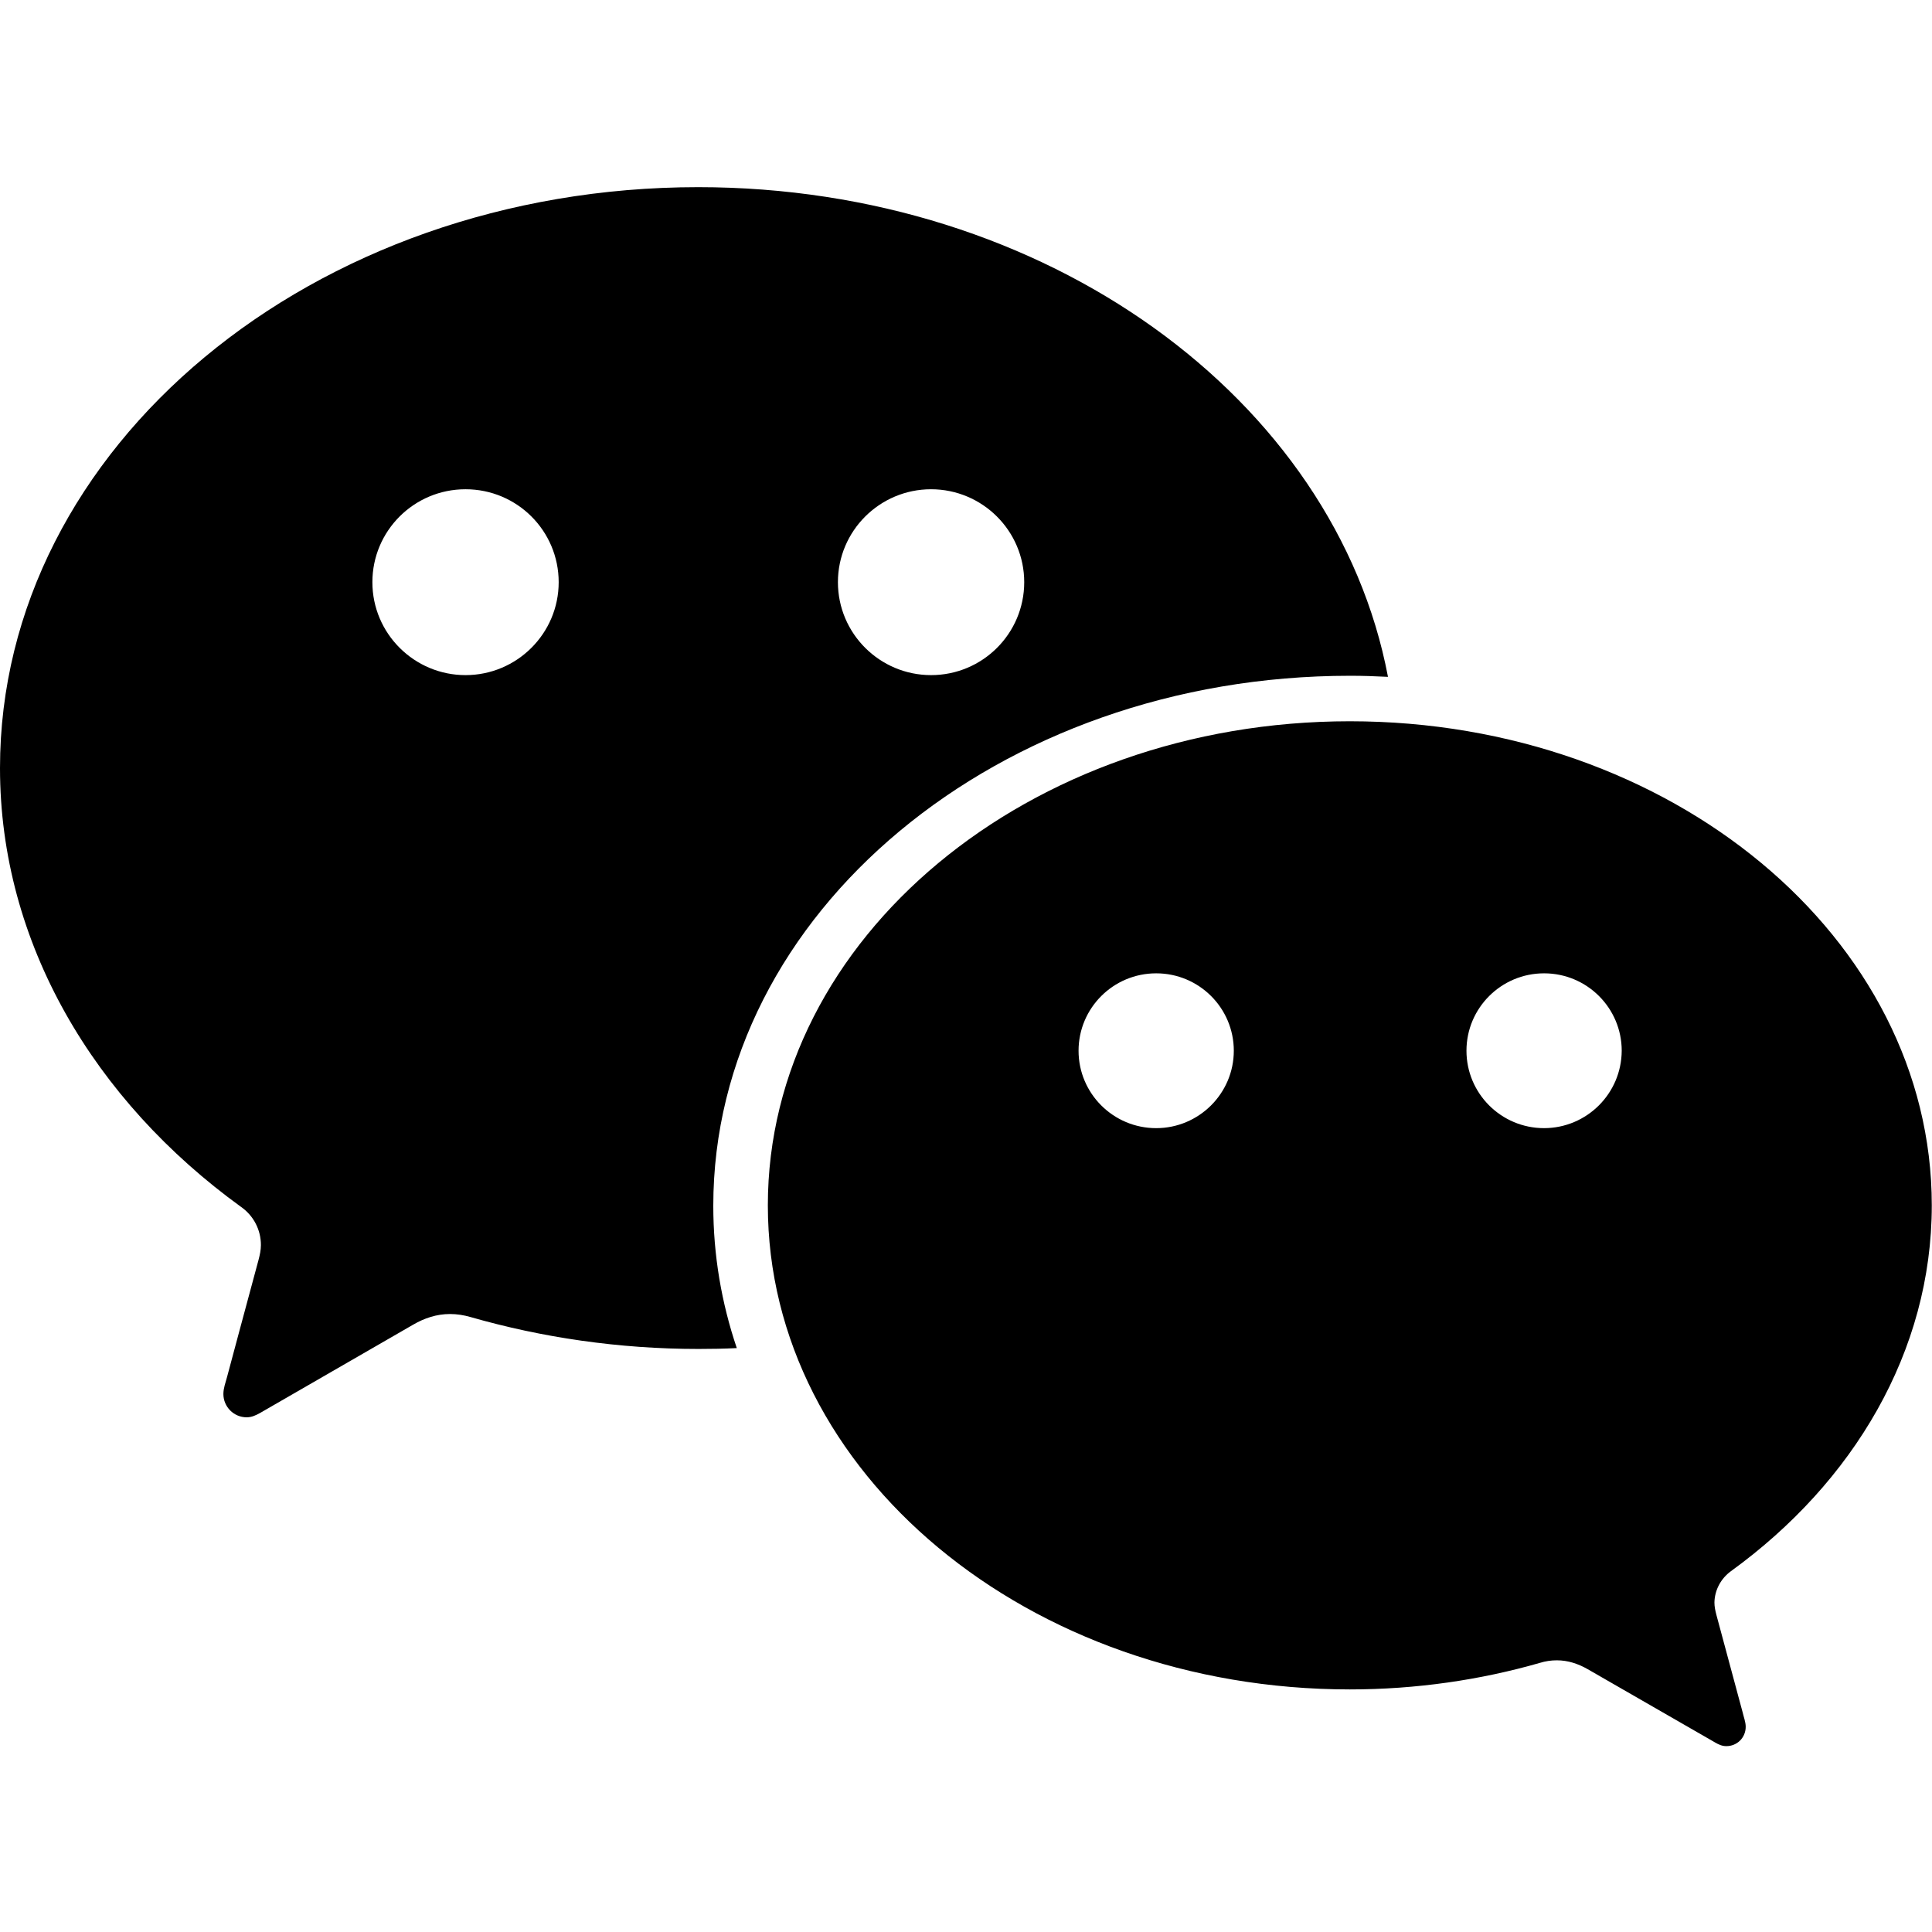
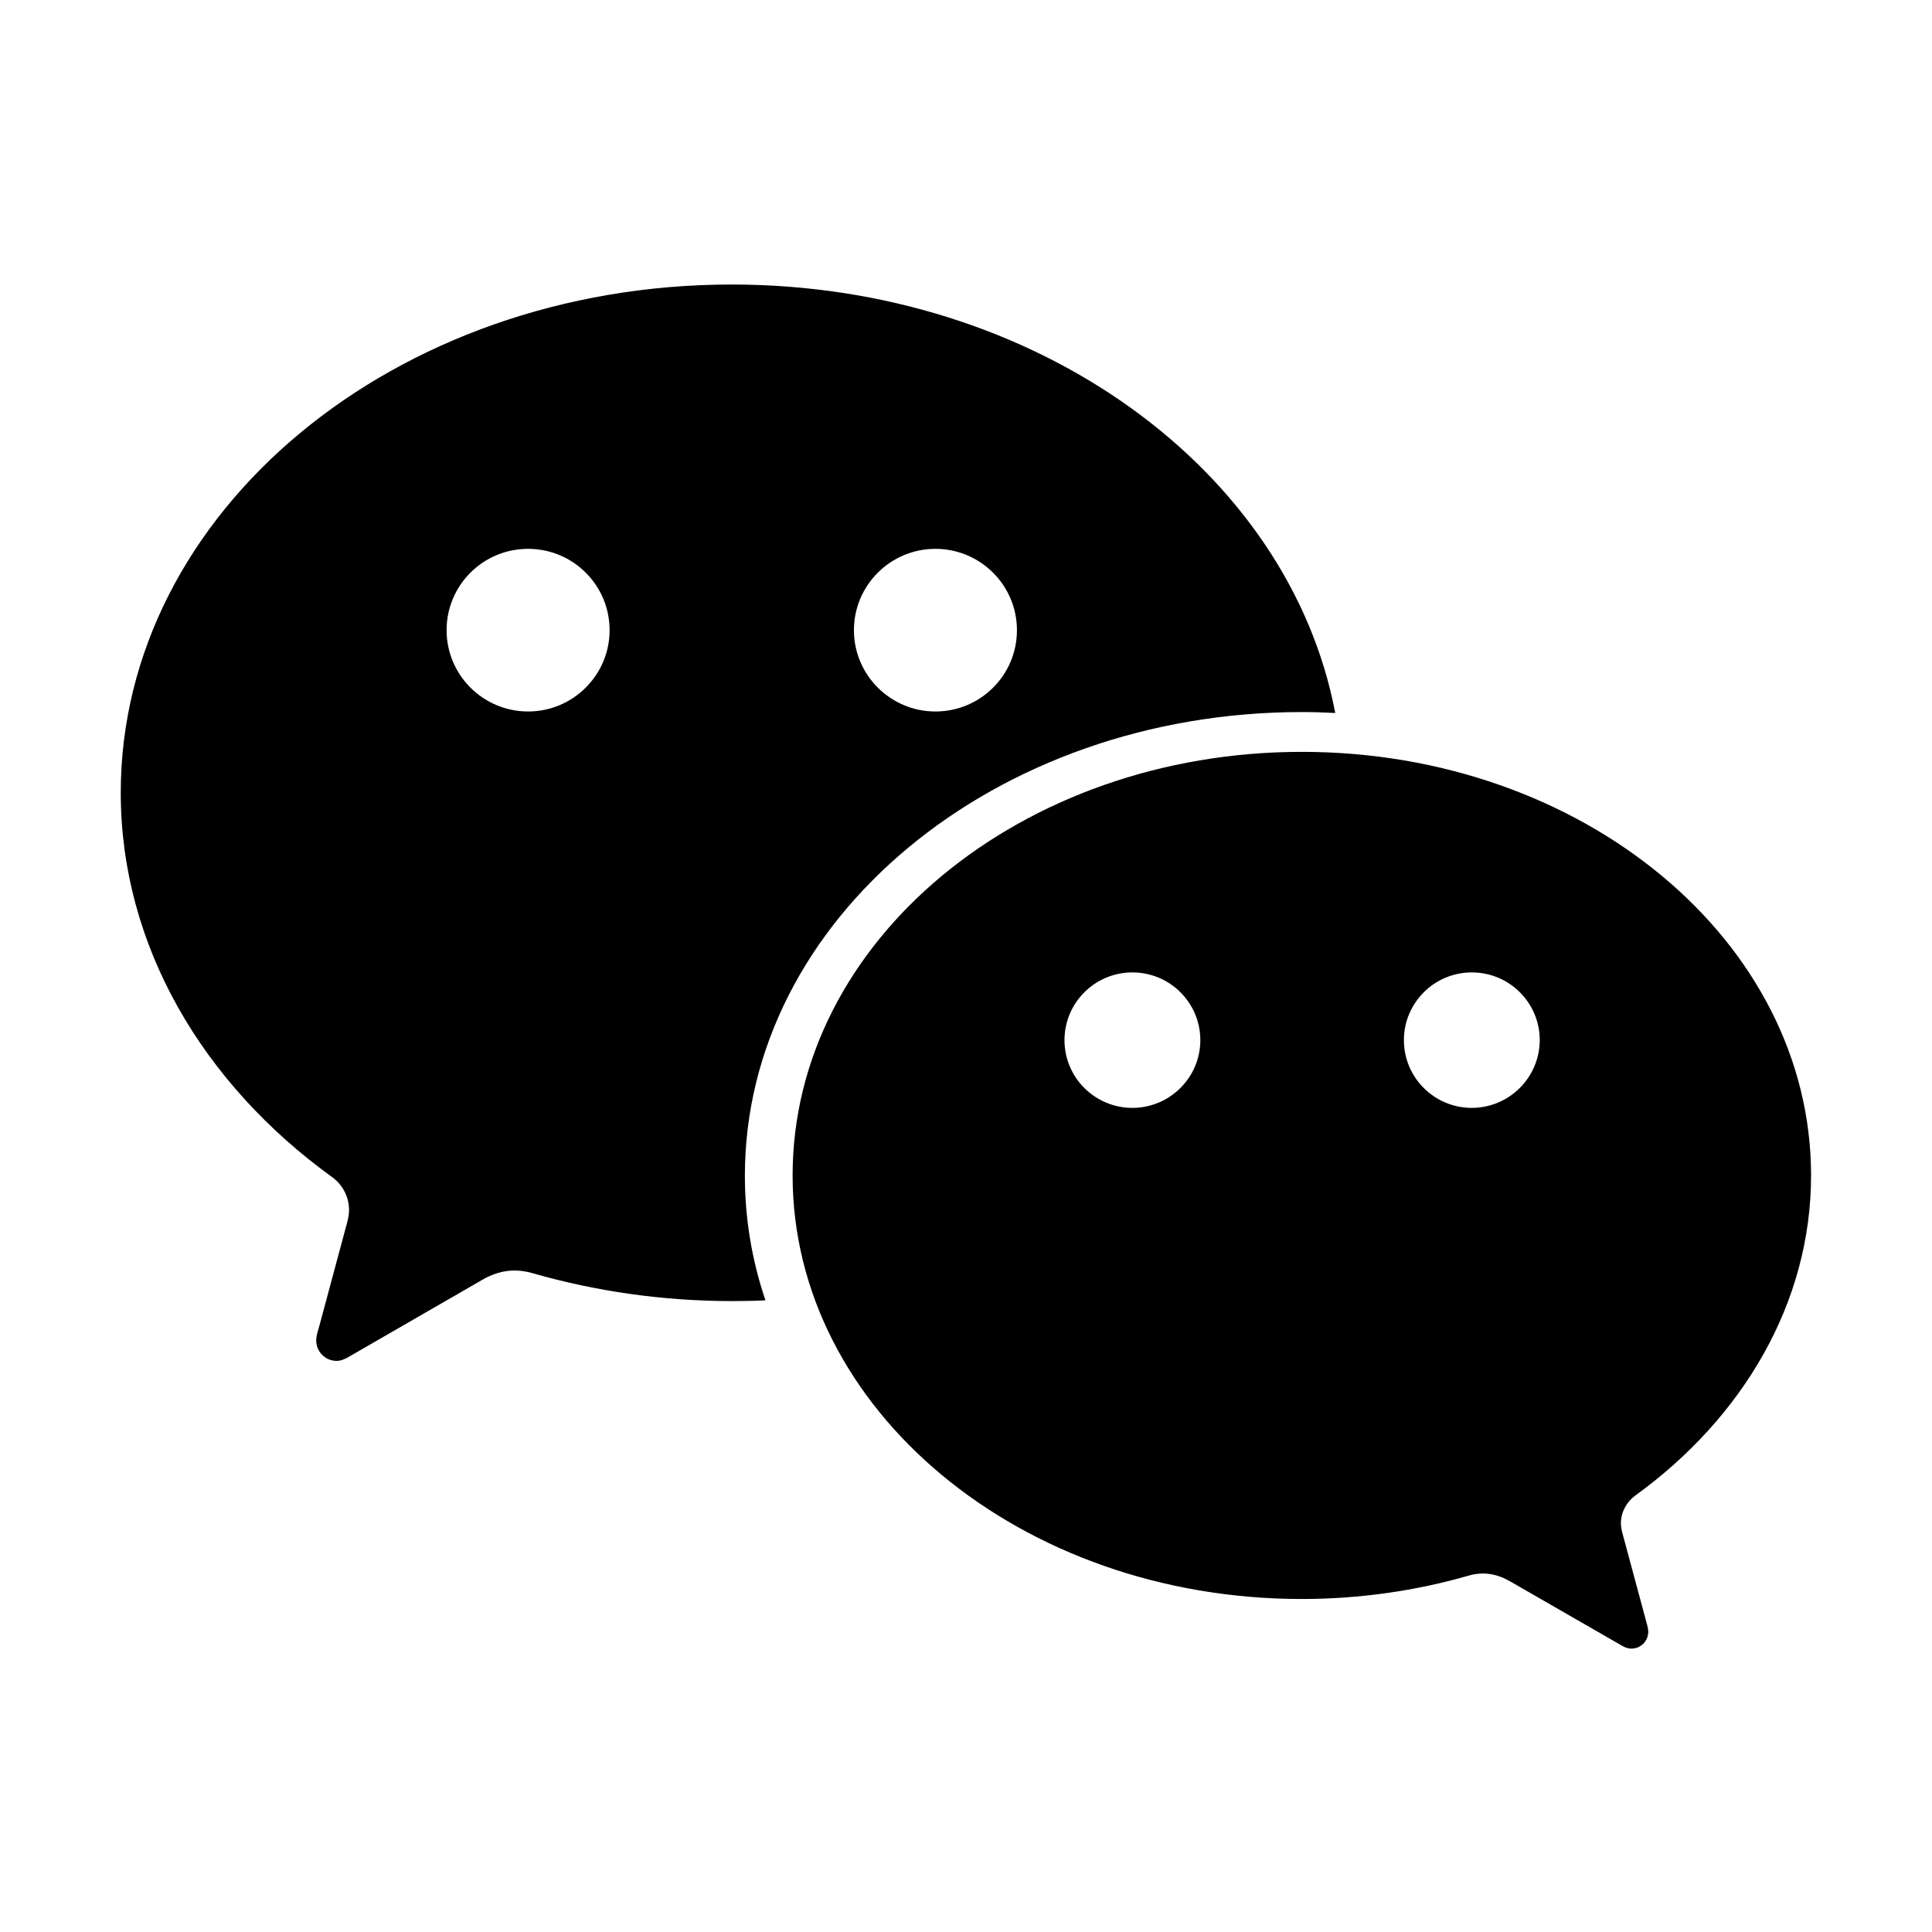
- <svg xmlns="http://www.w3.org/2000/svg" t="1552225354531" class="icon" style="" viewBox="0 0 1024 1024" version="1.1" p-id="2183" width="200" height="200">
-   <defs>
-     <style type="text/css" />
-   </defs>
-   <path d="M715.543 358.171c6.743 0 13.486 0.229 20.114 0.571-27.886-147.086-180.914-259.543-365.6-259.543C165.714 99.2 0 237.029 0 407.086c0 92.686 49.829 176.229 127.886 232.686a24.571 24.571 0 0 1 10.4 20.114c0 2.743-0.571 5.257-1.257 7.886-6.286 23.2-16.229 60.343-16.686 62.057-0.8 2.971-1.943 5.943-1.943 9.029 0 6.743 5.486 12.343 12.343 12.343 2.629 0 4.8-1.029 7.086-2.286l81.029-46.743c6.057-3.543 12.571-5.714 19.657-5.714 3.657 0 7.314 0.571 10.857 1.6 37.829 10.857 78.629 16.914 120.8 16.914 6.857 0 13.6-0.114 20.343-0.457-8.114-24-12.457-49.257-12.457-75.429 0-155.2 151.086-280.914 337.486-280.914z m-222.057-98.857c27.2 0 49.371 22.057 49.371 49.257s-22.057 49.257-49.371 49.257c-27.2 0-49.371-22.057-49.371-49.257s22.171-49.257 49.371-49.257z m-246.743 98.514c-27.2 0-49.371-22.057-49.371-49.257s22.057-49.257 49.371-49.257 49.371 22.057 49.371 49.257-22.171 49.257-49.371 49.257z m670.629 474.971c65.029-47.086 106.514-116.571 106.514-193.943 0-141.714-138.057-256.571-308.457-256.571-170.286 0-308.457 114.857-308.457 256.571S545.029 895.429 715.429 895.429c35.2 0 69.257-5.029 100.686-14.057 2.971-0.914 5.943-1.371 9.029-1.371 5.943 0 11.314 1.829 16.343 4.686l67.543 38.857c1.943 1.143 3.771 1.943 5.943 1.943a10.286 10.286 0 0 0 7.314-2.971 10.286 10.286 0 0 0 2.971-7.314c0-2.514-1.029-5.029-1.6-7.543-0.343-1.371-8.686-32.343-13.943-51.771-0.571-2.171-1.029-4.343-1.029-6.514 0.114-6.743 3.543-12.8 8.686-16.571zM612.8 597.943c-22.743 0-41.143-18.4-41.143-41.029 0-22.629 18.4-41.029 41.143-41.029s41.143 18.4 41.143 41.029c0 22.629-18.514 41.029-41.143 41.029z m205.6 0c-22.743 0-41.143-18.4-41.143-41.029 0-22.629 18.4-41.029 41.143-41.029s41.143 18.4 41.143 41.029a41.234 41.234 0 0 1-41.143 41.029z" p-id="2184">
- 
-     </path>
+ <svg xmlns="http://www.w3.org/2000/svg" class="icon" viewBox="0 0 1024 1024">
+   <path d="M690.1 377.4c5.9 0 11.8.2 17.6.5-24.4-128.7-158.3-227.1-319.9-227.1C209 150.8 64 271.4 64 420.2c0 81.1 43.6 154.2 111.9 203.6a21.5 21.5 0 0 1 9.1 17.6c0 2.4-.5 4.6-1.1 6.9-5.5 20.3-14.2 52.8-14.6 54.3-.7 2.6-1.7 5.2-1.7 7.9 0 5.9 4.8 10.8 10.8 10.8 2.3 0 4.2-.9 6.2-2l70.9-40.9c5.3-3.1 11-5 17.2-5 3.2 0 6.4.5 9.5 1.4 33.1 9.5 68.8 14.8 105.7 14.8 6 0 11.9-.1 17.8-.4-7.1-21-10.9-43.1-10.9-66 0-135.8 132.2-245.8 295.3-245.8zm-194.3-86.5c23.8 0 43.2 19.3 43.2 43.1s-19.3 43.1-43.2 43.1c-23.8 0-43.2-19.3-43.2-43.1s19.4-43.1 43.2-43.1zm-215.9 86.2c-23.8 0-43.2-19.3-43.2-43.1s19.3-43.1 43.2-43.1 43.2 19.3 43.2 43.1-19.4 43.1-43.2 43.1zm586.8 415.6c56.9-41.2 93.2-102 93.2-169.7 0-124-120.8-224.5-269.9-224.5-149 0-269.9 100.5-269.9 224.5S540.9 847.5 690 847.5c30.8 0 60.6-4.4 88.1-12.3 2.6-.8 5.2-1.2 7.9-1.2 5.2 0 9.9 1.6 14.3 4.1l59.1 34c1.7 1 3.3 1.7 5.2 1.7a9 9 0 0 0 6.4-2.6 9 9 0 0 0 2.6-6.4c0-2.2-.9-4.4-1.4-6.6-.3-1.2-7.6-28.3-12.2-45.3-.5-1.9-.9-3.8-.9-5.7.1-5.9 3.1-11.2 7.6-14.5zM600.2 587.2c-19.9 0-36-16.1-36-35.9 0-19.8 16.1-35.9 36-35.9s36 16.1 36 35.9c0 19.8-16.2 35.9-36 35.9zm179.9 0c-19.9 0-36-16.1-36-35.9 0-19.8 16.1-35.9 36-35.9s36 16.1 36 35.9a36.08 36.08 0 0 1-36 35.9z" />
</svg>
